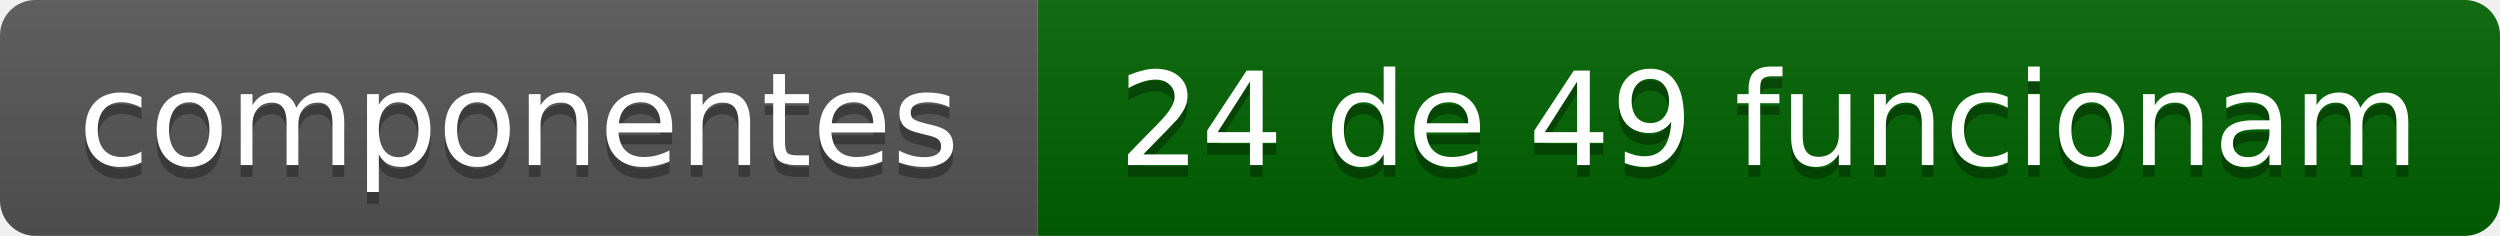
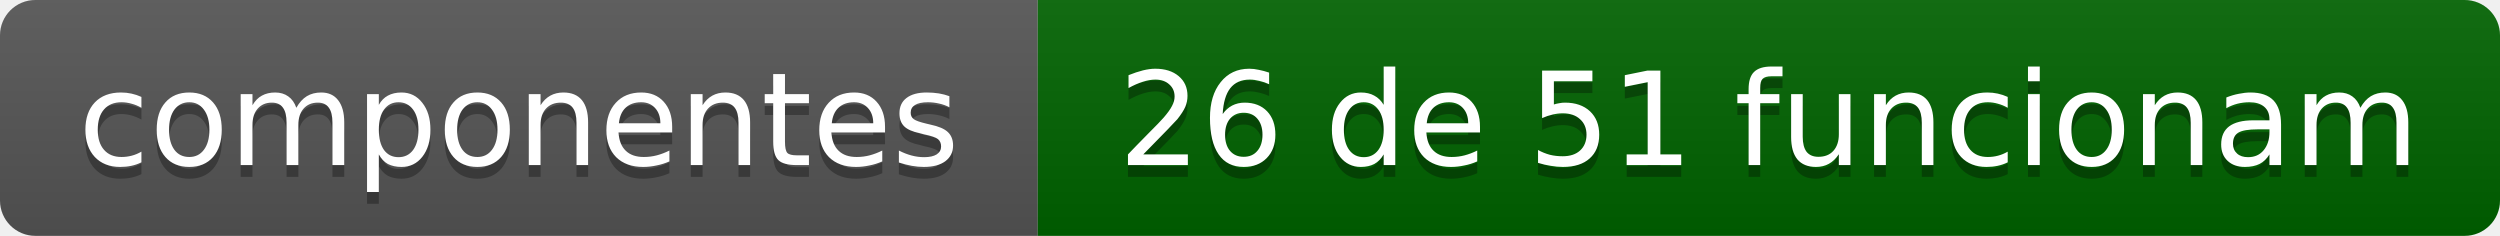
- <svg xmlns="http://www.w3.org/2000/svg" width="212" height="20" viewBox="0 0 212 20" role="img" aria-label="Componentes e drivers do OpenNT implementados e cobertos por teste automático de boot: 24 de 49">
+ <svg xmlns="http://www.w3.org/2000/svg" width="212" height="20" viewBox="0 0 212 20" role="img" aria-label="Componentes e drivers do OpenNT implementados e cobertos por teste automático de boot: 26 de 51">
  <linearGradient id="selo-componentes-g" x2="0" y2="100%">
    <stop offset="0" stop-color="#bbb" stop-opacity=".1" />
    <stop offset="1" stop-opacity=".1" />
  </linearGradient>
  <clipPath id="selo-componentes-r">
    <rect width="212" height="20" rx="3" />
  </clipPath>
  <g clip-path="url(#selo-componentes-r)">
    <rect x="0" width="88" height="20" fill="#555" />
    <rect x="88" width="124" height="20" fill="#006300" />
    <rect width="212" height="20" fill="url(#selo-componentes-g)" />
    <g fill="#fff" text-anchor="middle" font-family="Verdana,Geneva,DejaVu Sans,sans-serif" font-size="11">
      <text x="44" y="15" fill="#010101" fill-opacity=".3" textLength="76" lengthAdjust="spacingAndGlyphs">componentes</text>
      <text x="44" y="14" textLength="76" lengthAdjust="spacingAndGlyphs">componentes</text>
-       <text x="150" y="15" fill="#010101" fill-opacity=".3" textLength="112" lengthAdjust="spacingAndGlyphs">24 de 49 funcionam</text>
-       <text x="150" y="14" textLength="112" lengthAdjust="spacingAndGlyphs">24 de 49 funcionam</text>
+       <text x="150" y="15" fill="#010101" fill-opacity=".3" textLength="112" lengthAdjust="spacingAndGlyphs">26 de 51 funcionam</text>
+       <text x="150" y="14" textLength="112" lengthAdjust="spacingAndGlyphs">26 de 51 funcionam</text>
    </g>
  </g>
</svg>
